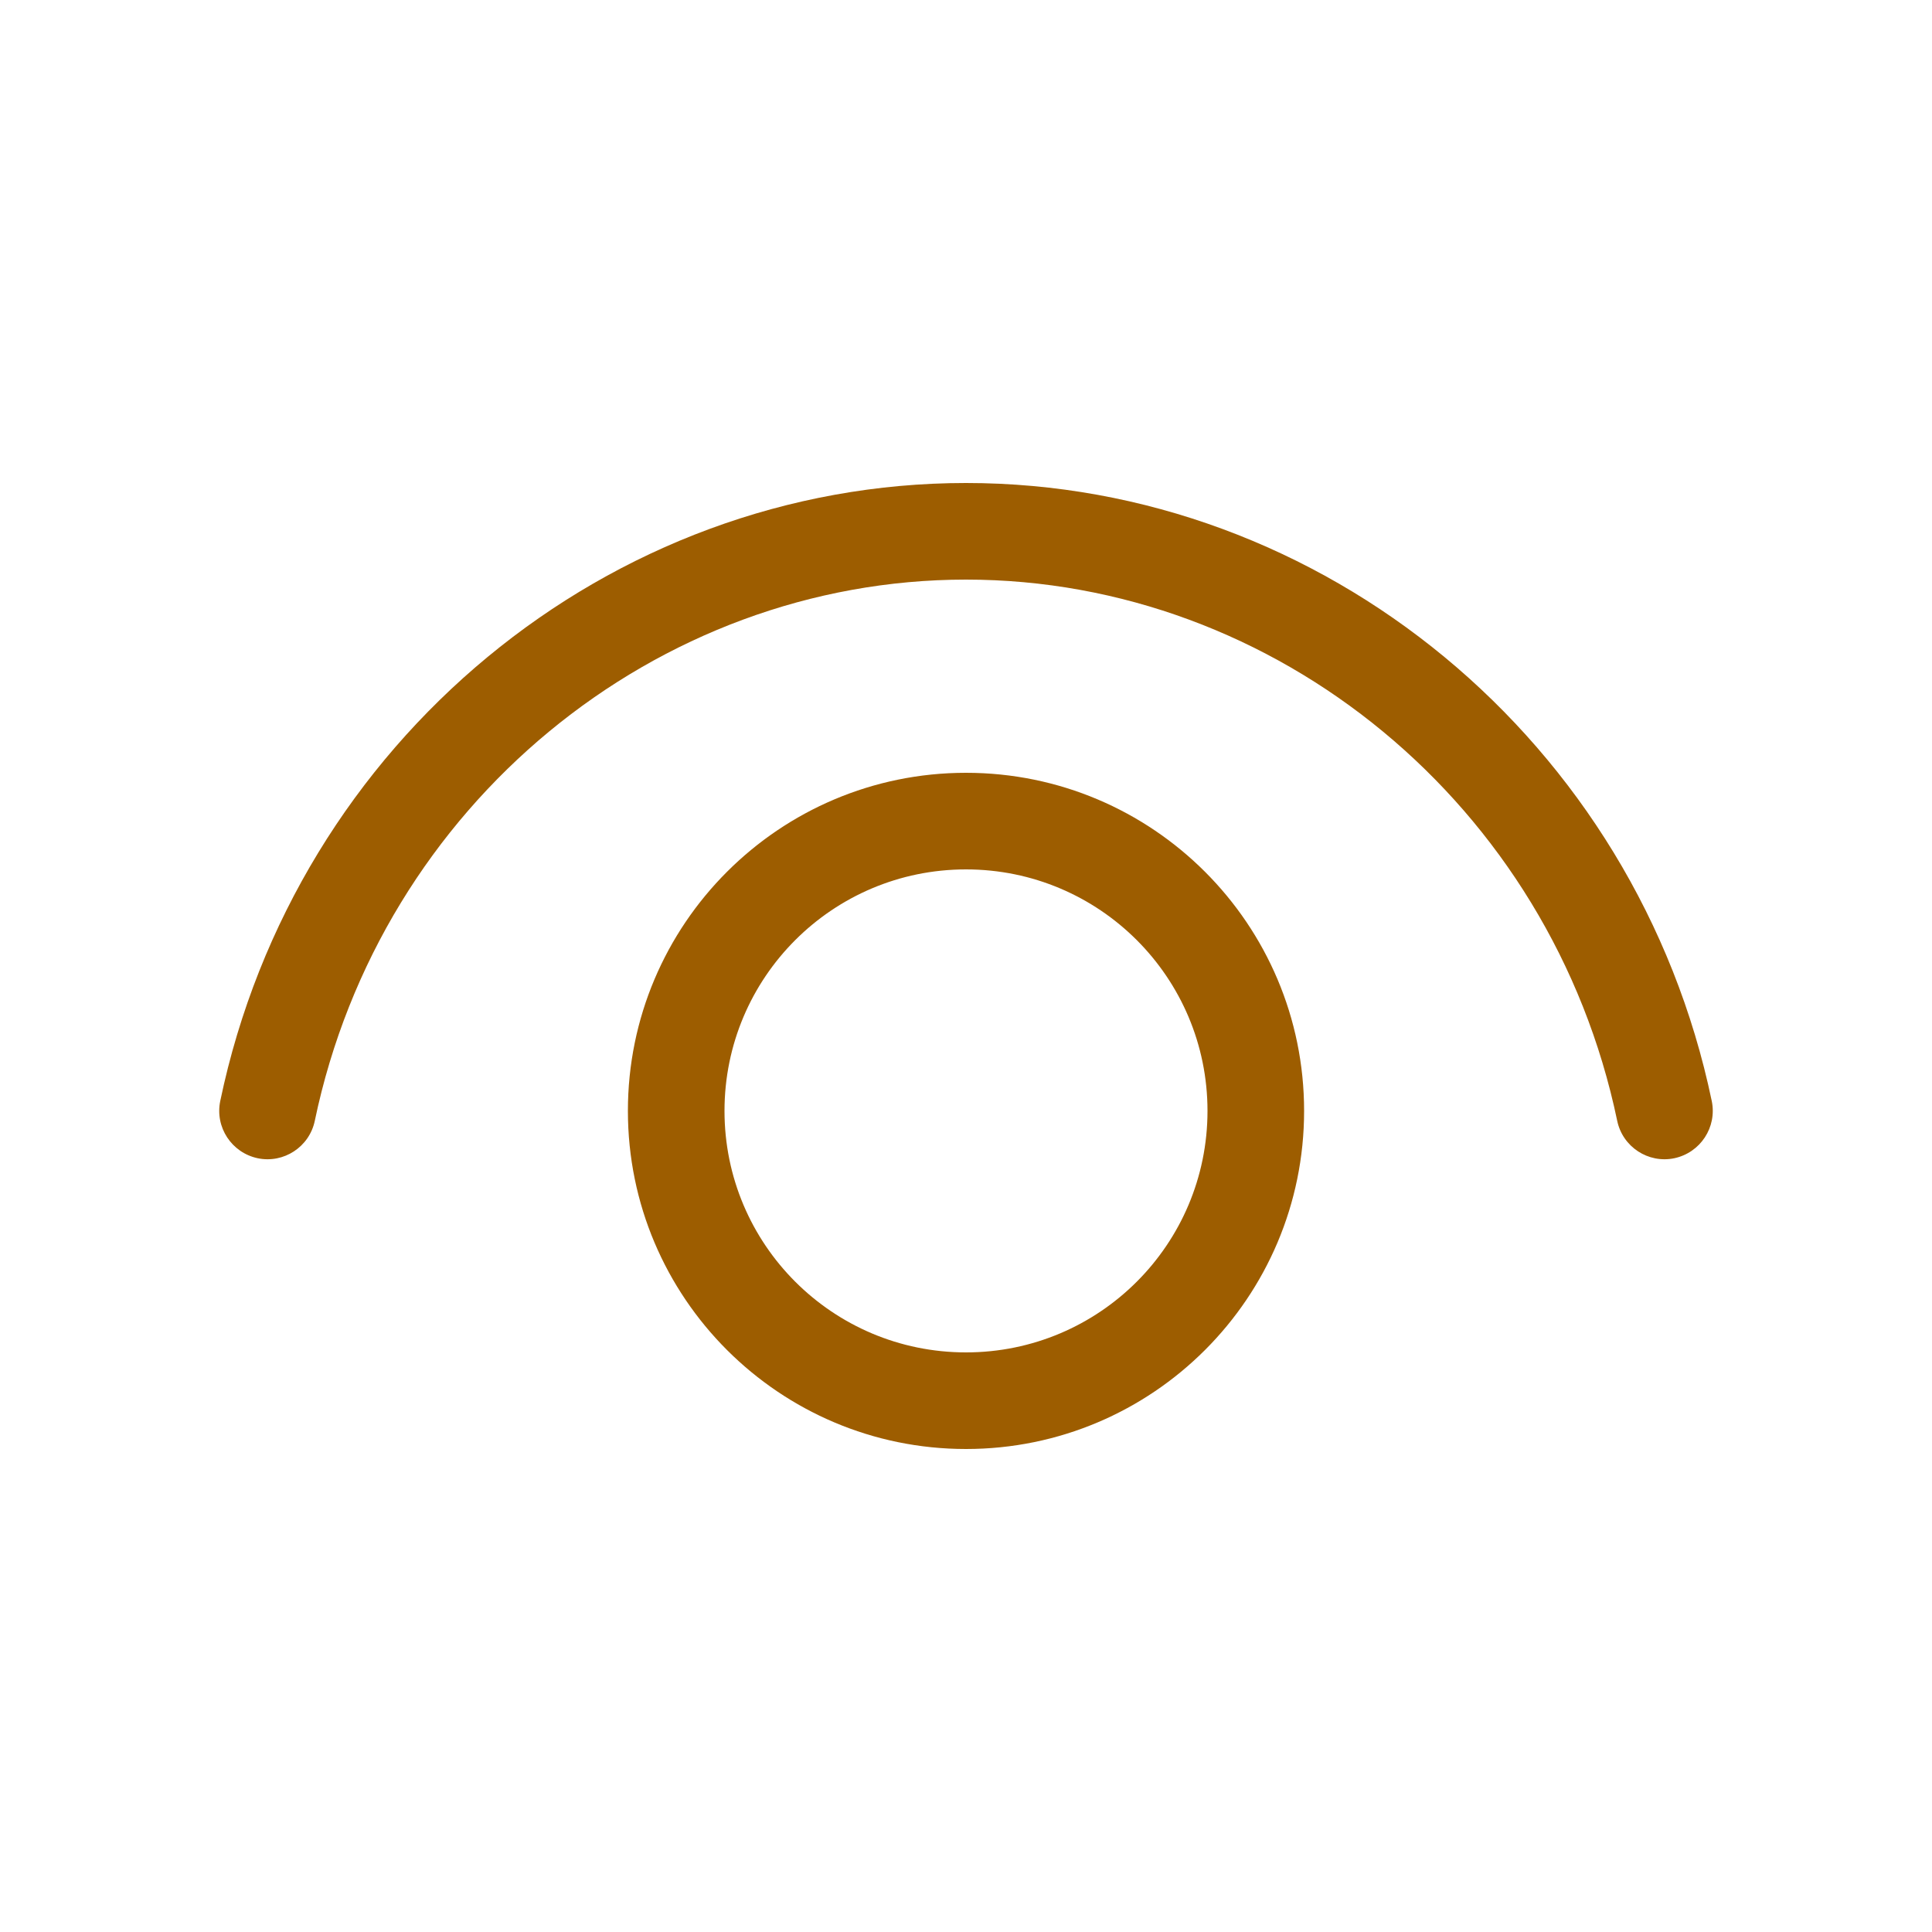
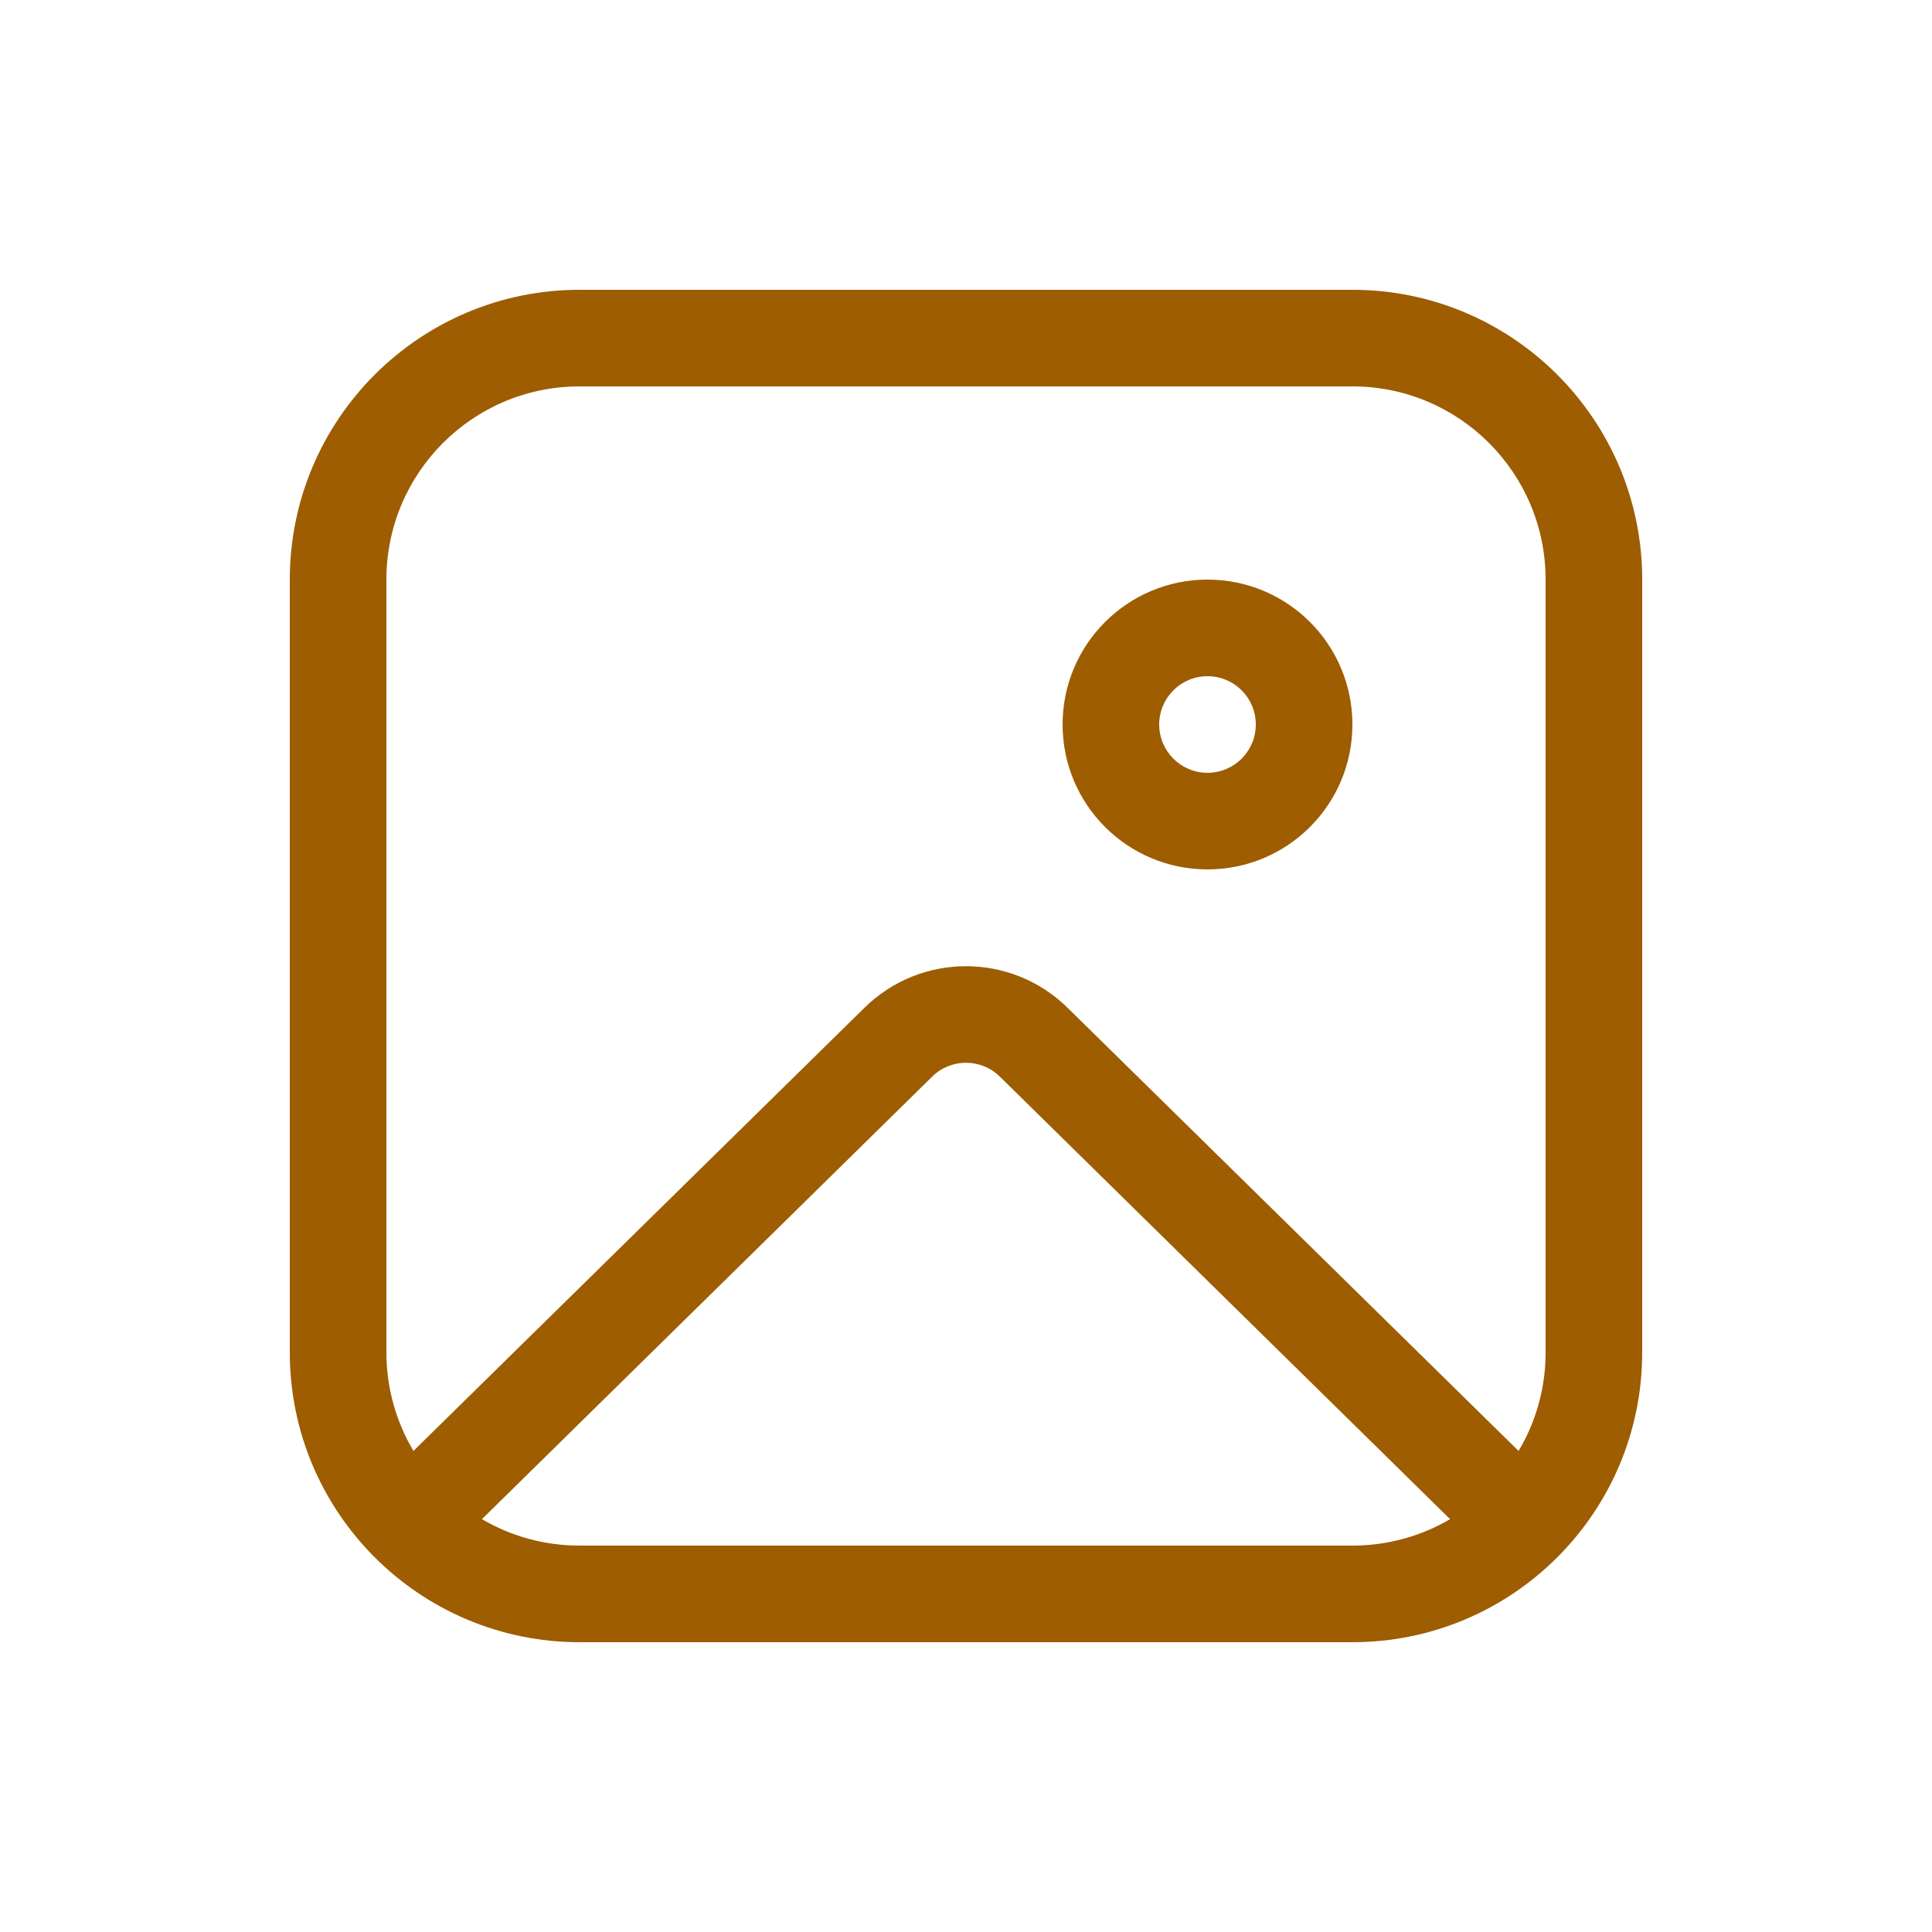
<svg xmlns="http://www.w3.org/2000/svg" preserveAspectRatio="none" overflow="visible" style="display: block;" width="16" height="16" viewBox="0 0 16 16" fill="none">
  <g id="draft">
-     <path id="Vector" d="M2.607 9.282C3.154 6.662 5.436 4.8 8 4.8C10.565 4.8 12.846 6.662 13.393 9.282C13.438 9.498 13.65 9.637 13.866 9.592C14.082 9.546 14.221 9.335 14.176 9.118C13.554 6.138 10.955 4 8 4C5.045 4 2.446 6.138 1.824 9.118C1.779 9.335 1.918 9.546 2.134 9.592C2.35 9.637 2.562 9.498 2.607 9.282ZM8 6.4C6.454 6.4 5.2 7.654 5.2 9.2C5.2 10.746 6.454 12 8 12C9.546 12 10.8 10.746 10.8 9.2C10.8 7.654 9.546 6.4 8 6.4ZM6 9.2C6 8.095 6.895 7.2 8 7.2C9.105 7.2 10 8.095 10 9.2C10 10.305 9.105 11.2 8 11.2C6.895 11.2 6 10.305 6 9.2Z" fill="#9D5D00" />
+     <path id="Vector" d="M11.2 6C11.2 6.663 10.663 7.2 10 7.2C9.337 7.2 8.8 6.663 8.8 6C8.8 5.337 9.337 4.8 10 4.8C10.663 4.8 11.2 5.337 11.2 6ZM10.4 6C10.4 5.779 10.221 5.6 10 5.6C9.779 5.6 9.6 5.779 9.6 6C9.6 6.221 9.779 6.4 10 6.4C10.221 6.4 10.4 6.221 10.4 6ZM2.4 4.8C2.4 3.475 3.475 2.4 4.8 2.4H11.2C12.525 2.4 13.6 3.475 13.6 4.8V11.2C13.6 12.525 12.525 13.6 11.2 13.6H4.8C3.475 13.6 2.4 12.525 2.4 11.2V4.8ZM4.8 3.2C3.916 3.2 3.2 3.916 3.2 4.8V11.2C3.2 11.498 3.282 11.777 3.424 12.016L7.159 8.346C7.626 7.887 8.374 7.887 8.841 8.346L12.576 12.016C12.719 11.777 12.8 11.498 12.8 11.2V4.8C12.8 3.916 12.084 3.2 11.2 3.2H4.8ZM4.8 12.8H11.2C11.495 12.8 11.772 12.72 12.009 12.581L8.28 8.916C8.125 8.763 7.875 8.763 7.72 8.916L3.991 12.581C4.228 12.72 4.505 12.8 4.8 12.8Z" fill="#9D5D00" />
  </g>
</svg>
